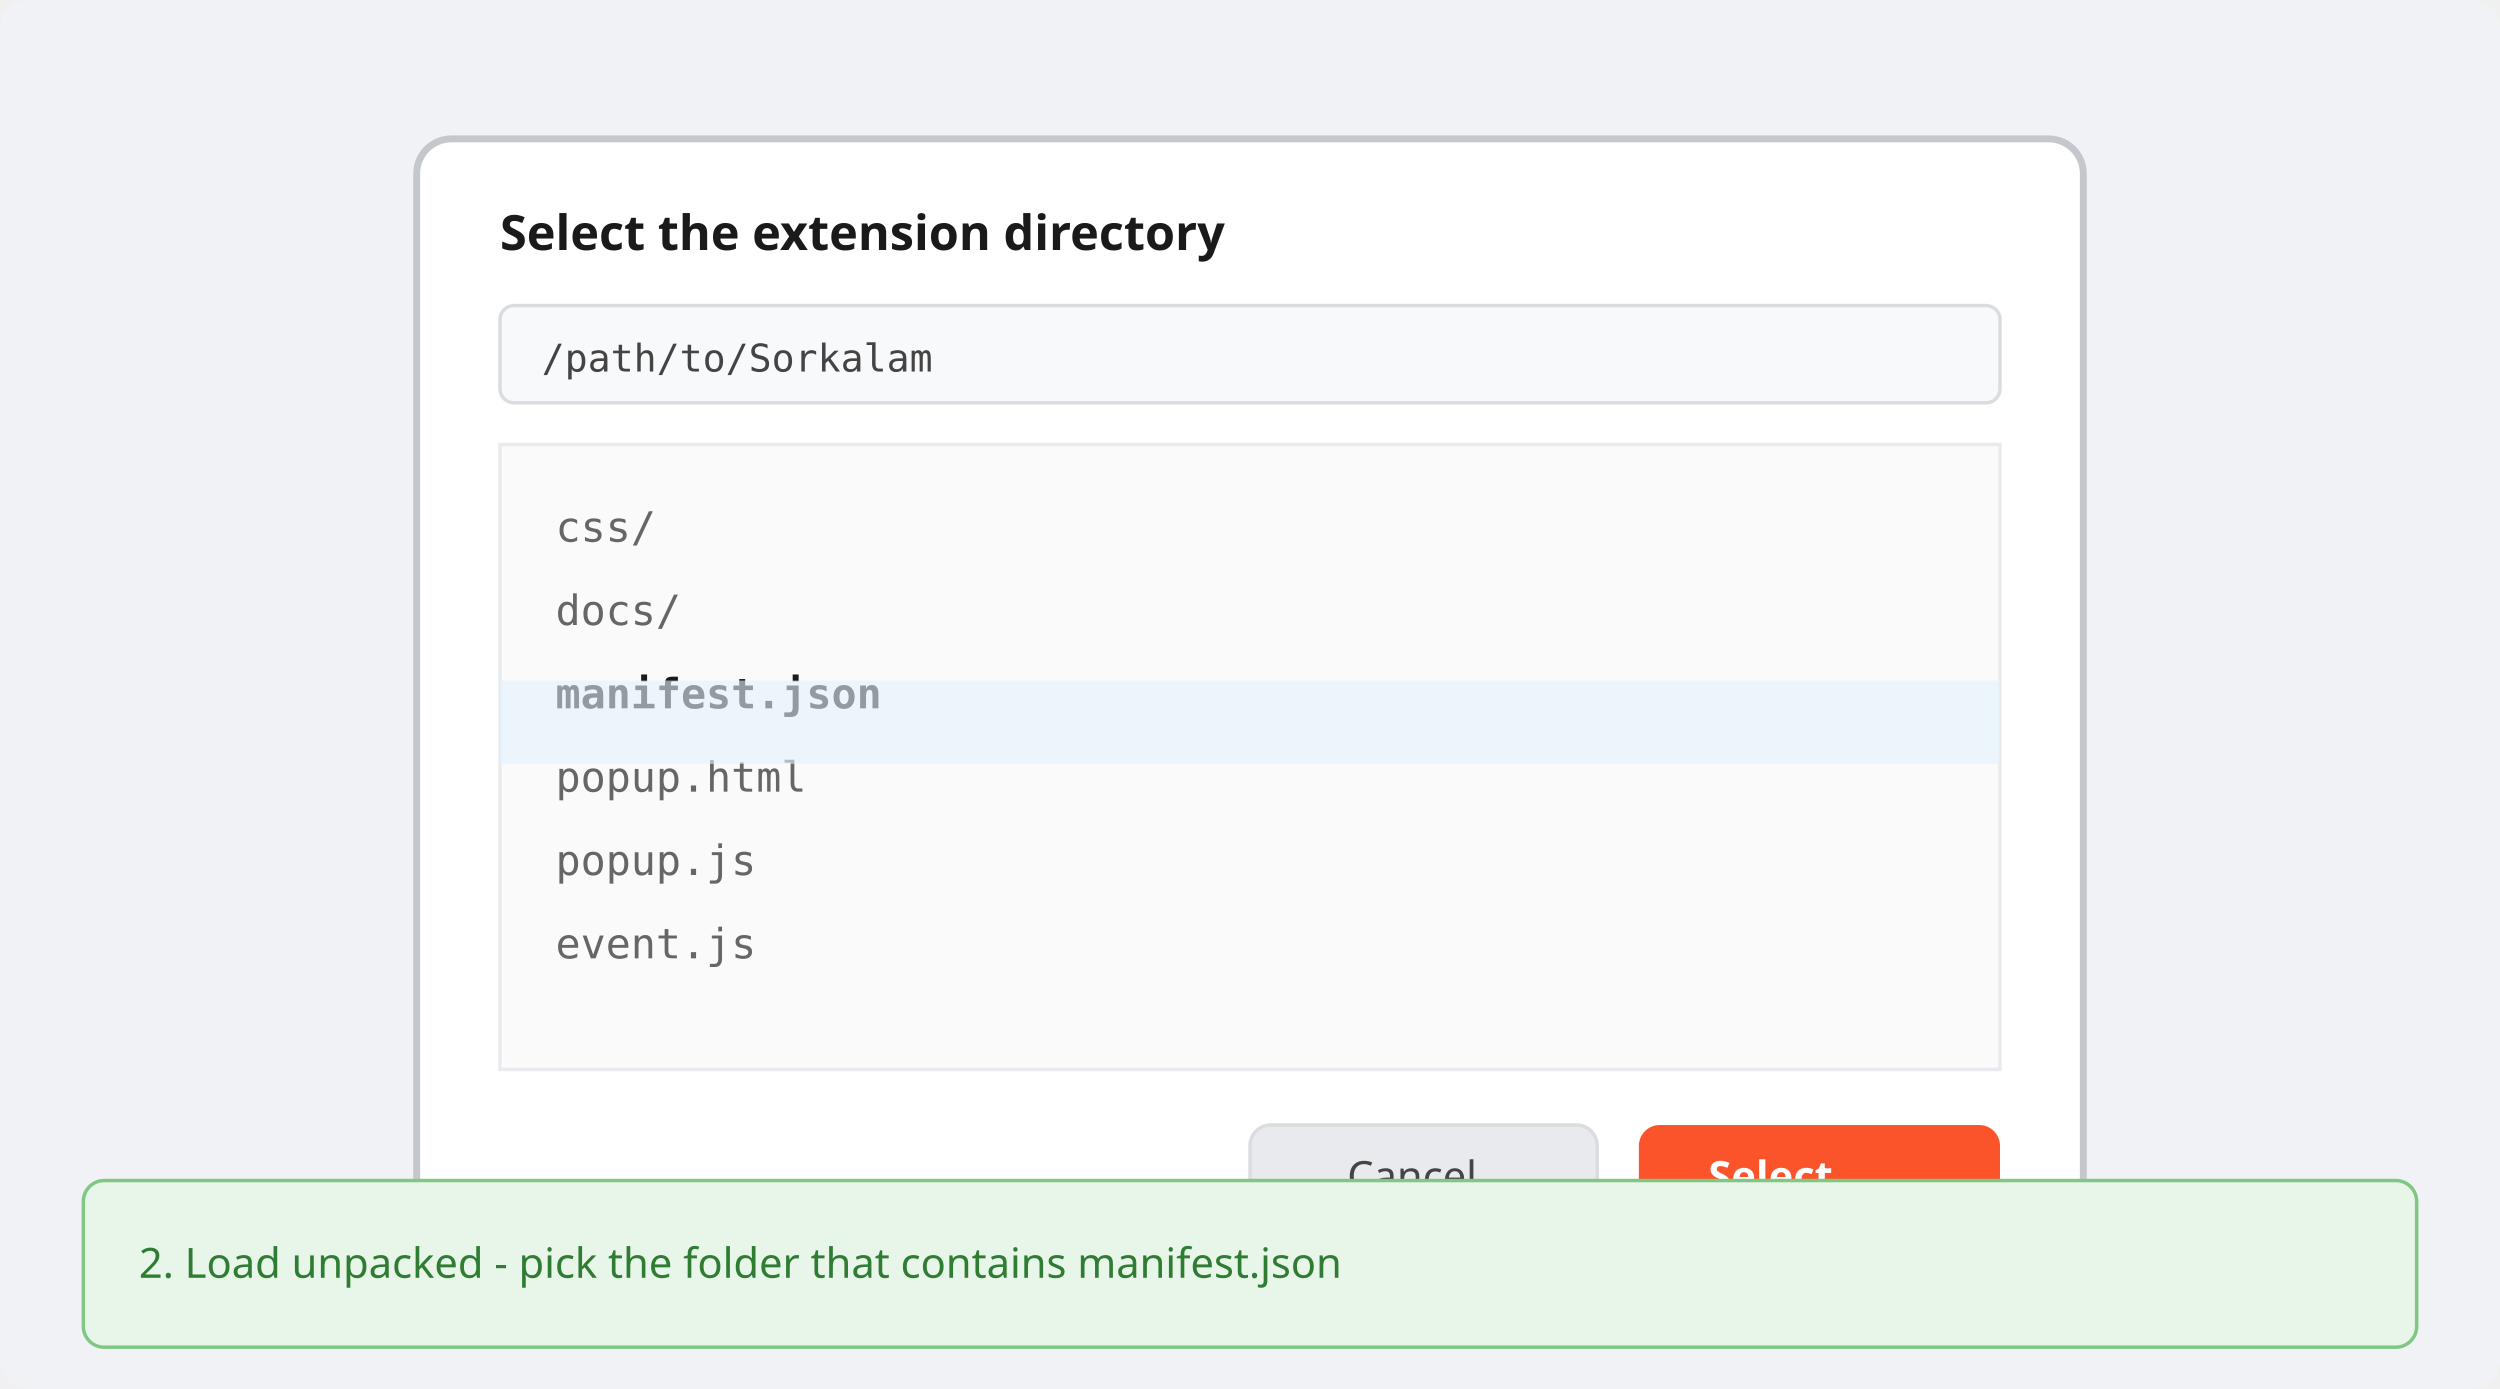
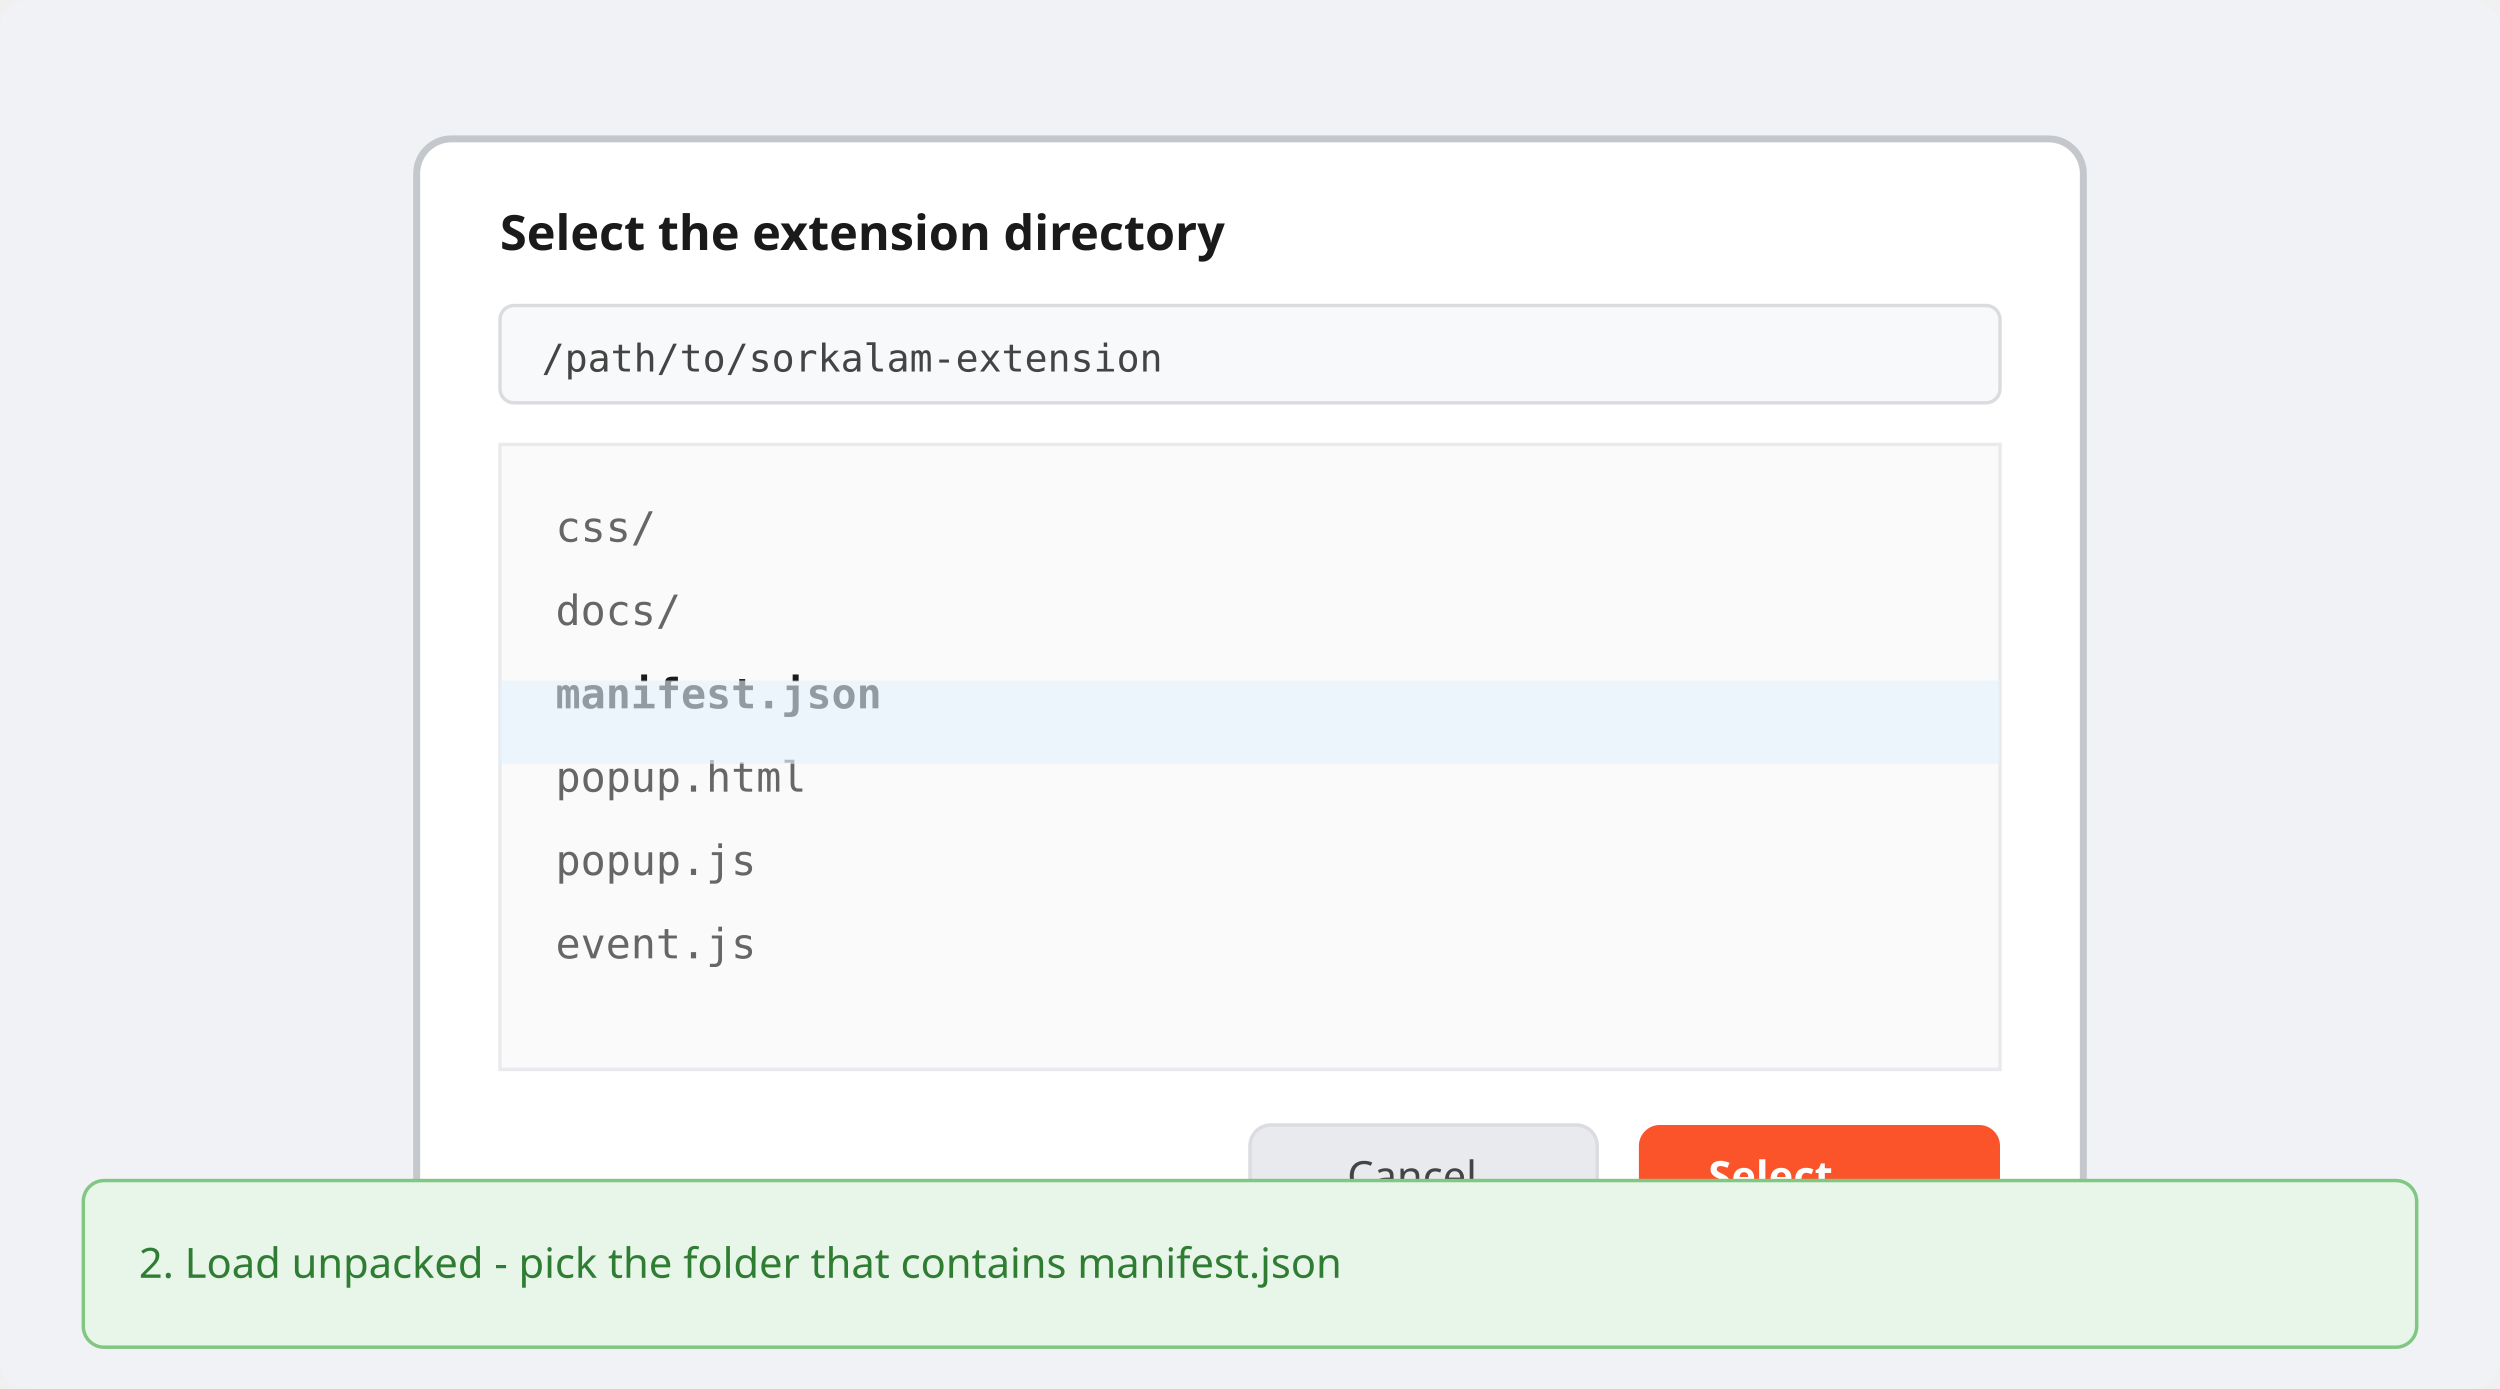
<svg xmlns="http://www.w3.org/2000/svg" width="720" height="400" viewBox="0 0 720 400" role="img" aria-label="Selecting the Sorkalam folder in Load unpacked dialog">
  <rect width="720" height="400" fill="#f0f2f5" rx="8" />
  <rect x="120" y="40" width="480" height="320" rx="10" fill="#fff" stroke="#c4c7cc" stroke-width="2" />
  <text x="144" y="72" font-family="system-ui,sans-serif" font-size="14" font-weight="bold" fill="#1a1a1a">Select the extension directory</text>
  <rect x="144" y="88" width="432" height="28" rx="4" fill="#f8f9fa" stroke="#dadce0" />
-   <text x="156" y="107" font-family="ui-monospace,monospace" font-size="11" fill="#444">/path/to/Sorkalam</text>
+   <text x="156" y="107" font-family="ui-monospace,monospace" font-size="11" fill="#444">/path/to/sorkalam-extension</text>
  <rect x="144" y="128" width="432" height="180" fill="#fafafa" stroke="#e8eaed" />
  <text x="160" y="156" font-family="ui-monospace,monospace" font-size="12" fill="#666">css/</text>
  <text x="160" y="180" font-family="ui-monospace,monospace" font-size="12" fill="#666">docs/</text>
  <text x="160" y="204" font-family="ui-monospace,monospace" font-size="12" fill="#1a1a1a" font-weight="bold">manifest.json</text>
  <text x="160" y="228" font-family="ui-monospace,monospace" font-size="12" fill="#666">popup.html</text>
  <text x="160" y="252" font-family="ui-monospace,monospace" font-size="12" fill="#666">popup.js</text>
  <text x="160" y="276" font-family="ui-monospace,monospace" font-size="12" fill="#666">event.js</text>
  <rect x="144" y="196" width="432" height="24" fill="#e3f2fd" opacity="0.6" />
  <rect x="360" y="324" width="100" height="28" rx="6" fill="#e8eaed" stroke="#dadce0" />
  <text x="388" y="343" font-family="system-ui,sans-serif" font-size="12" fill="#444">Cancel</text>
  <rect x="472" y="324" width="104" height="28" rx="6" fill="#fb542b" />
  <text x="492" y="343" font-family="system-ui,sans-serif" font-size="12" font-weight="bold" fill="#fff">Select</text>
  <rect x="24" y="340" width="672" height="48" rx="6" fill="#e8f5e9" stroke="#81c784" />
  <text x="40" y="368" font-family="system-ui,sans-serif" font-size="12" fill="#2e7d32">2. Load unpacked - pick the folder that contains manifest.json</text>
</svg>
